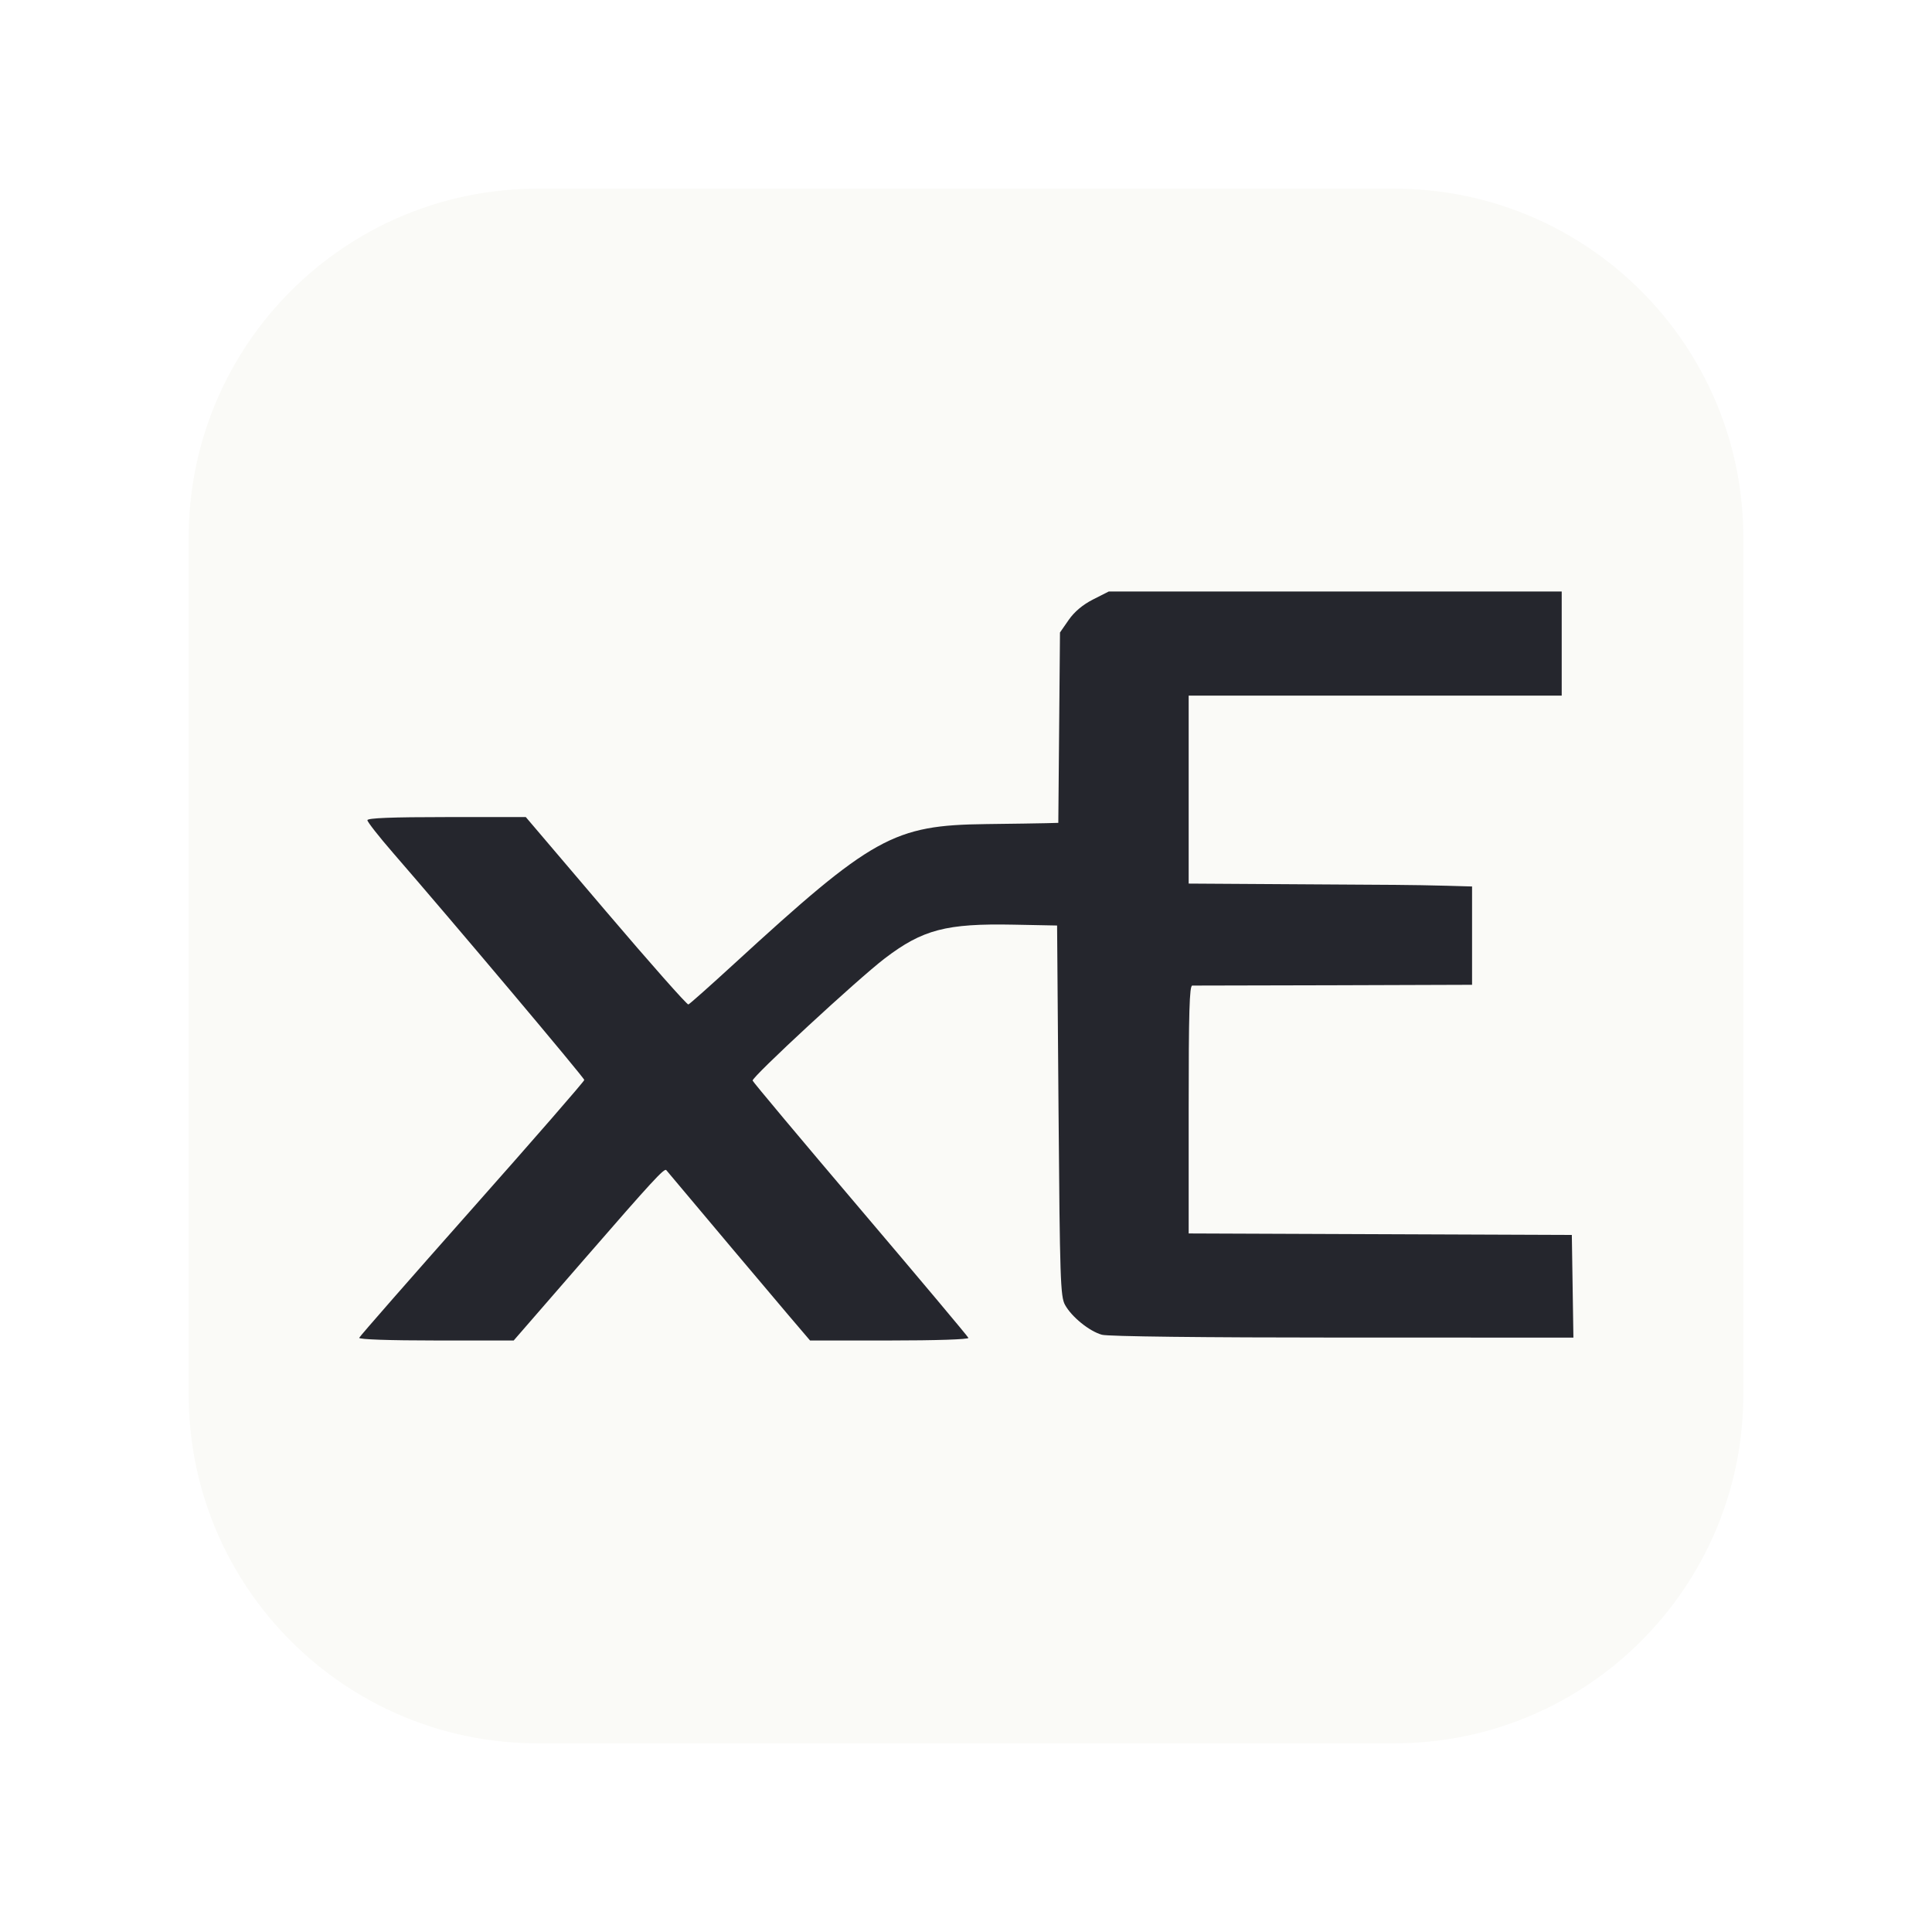
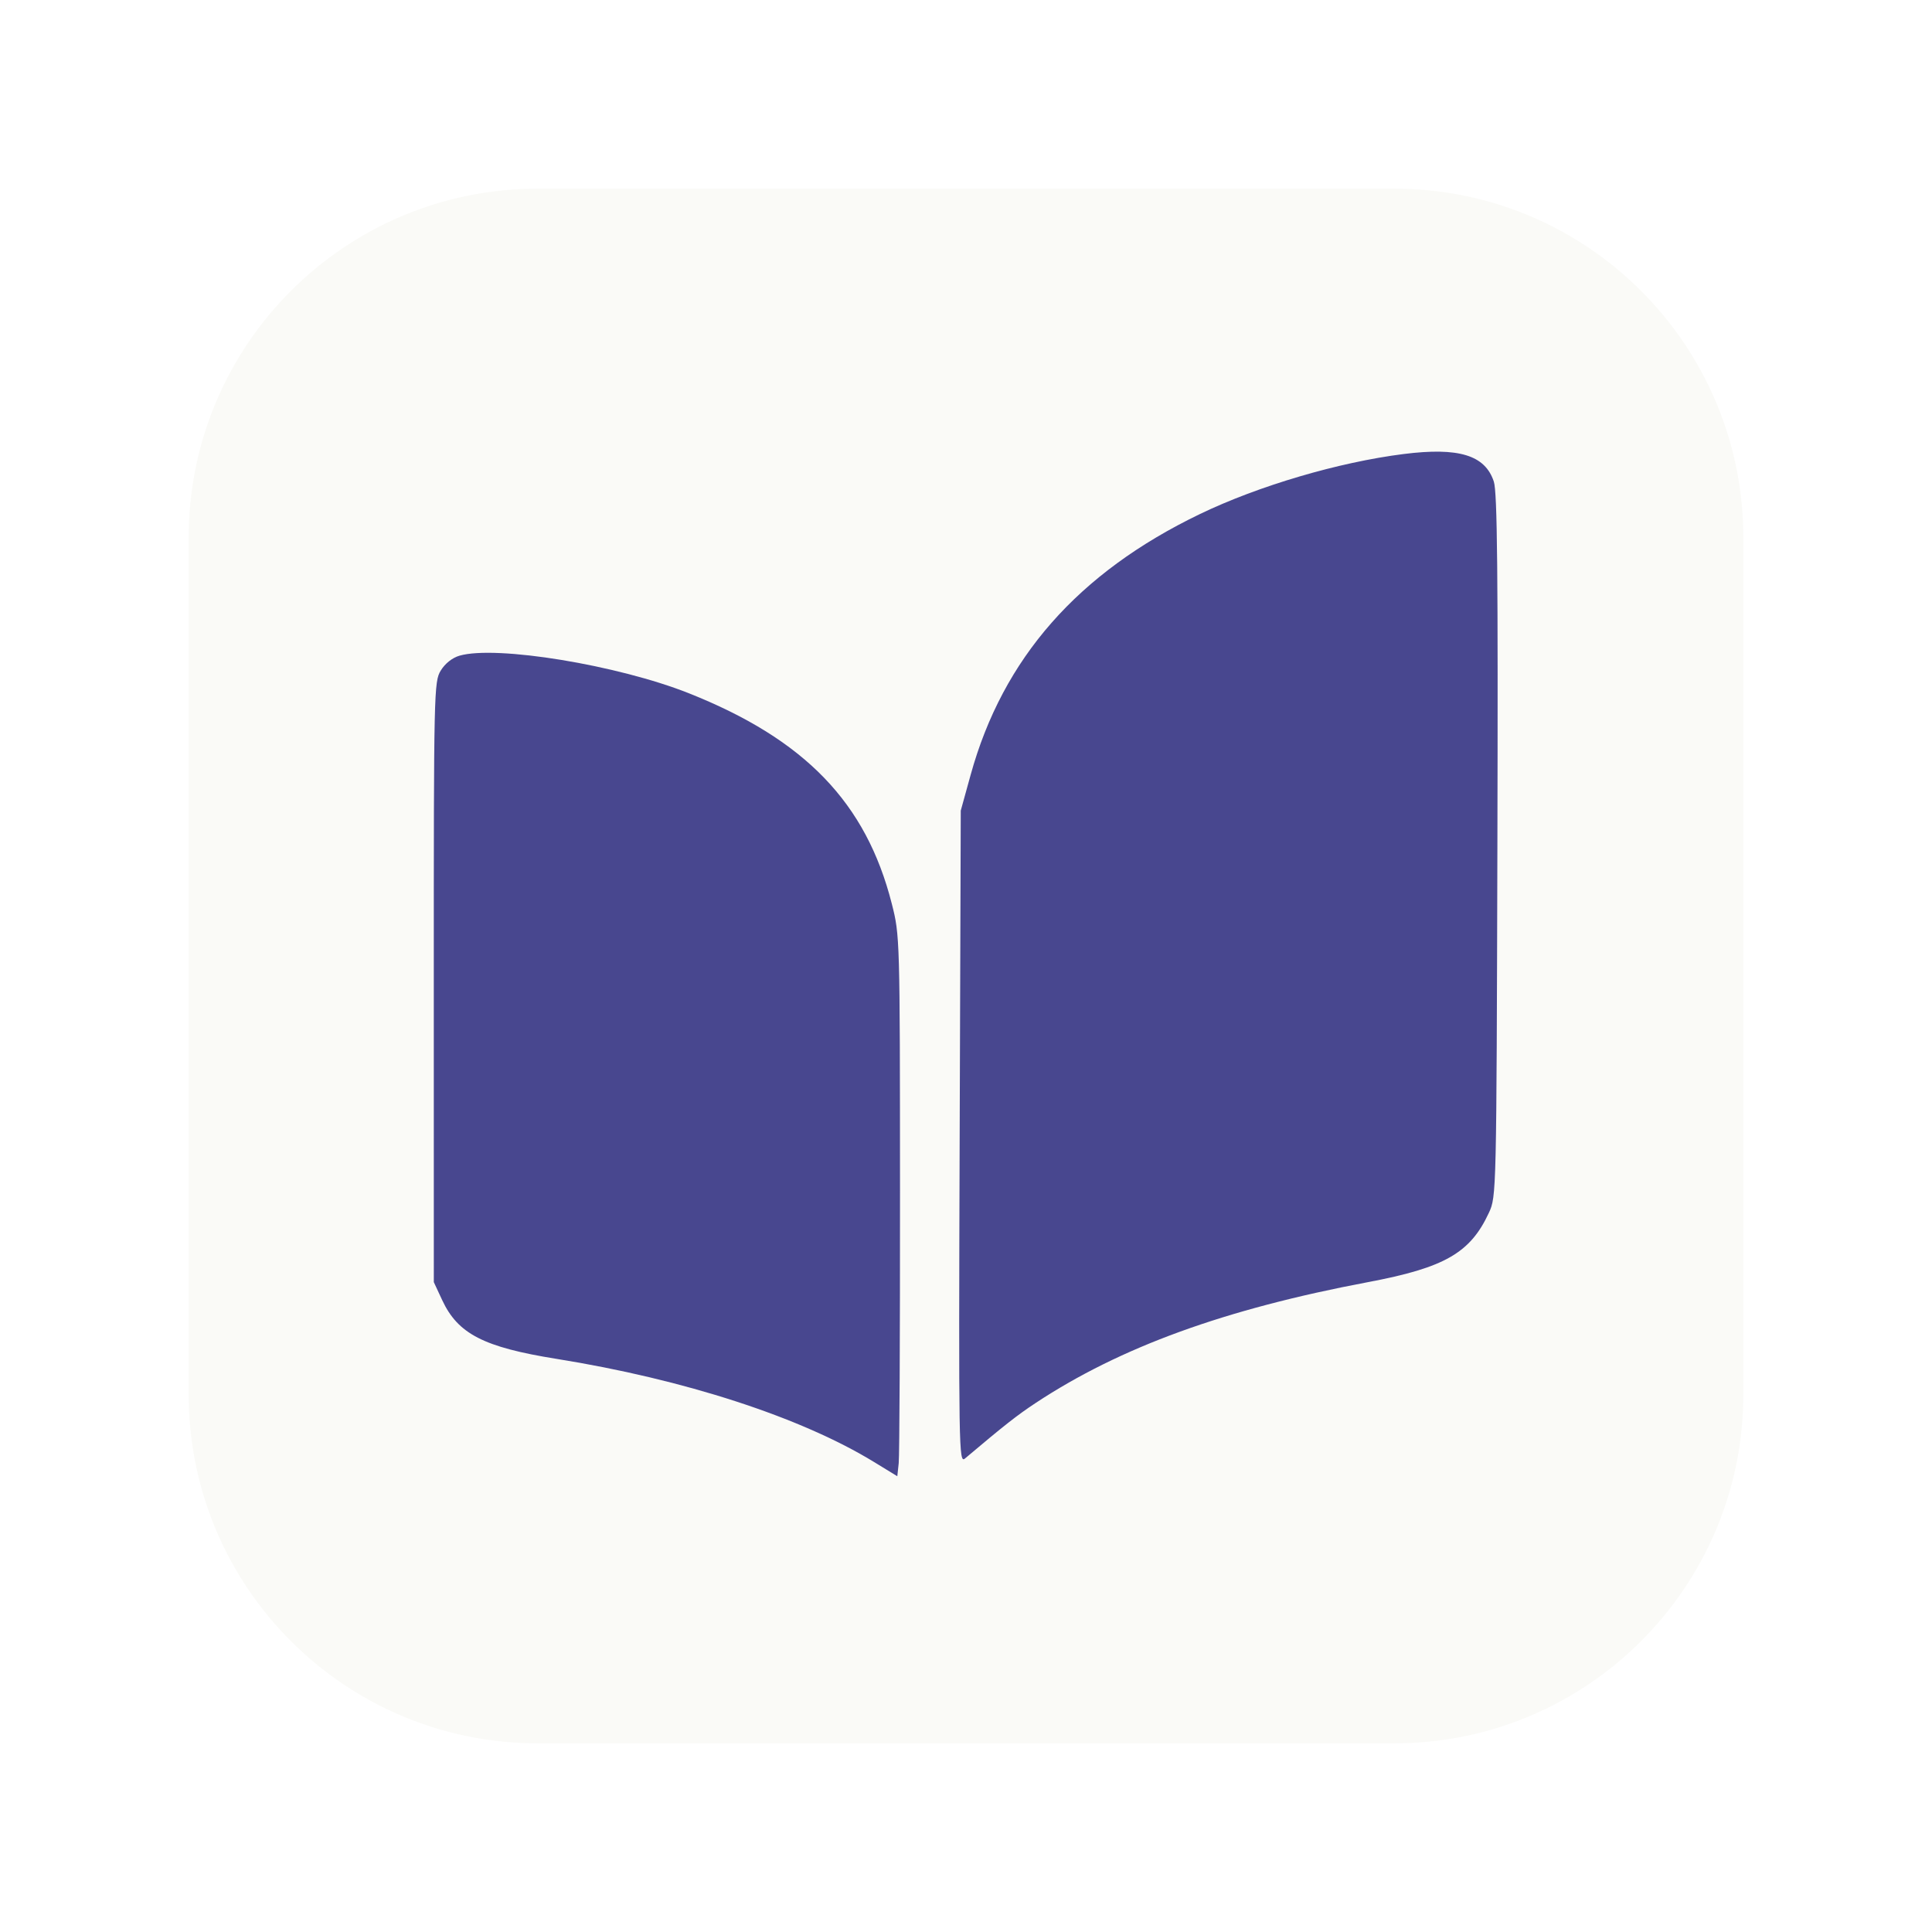
<svg xmlns="http://www.w3.org/2000/svg" viewBox="0 0 1024 1024">
  <rect x="100" y="100" width="824" height="824" rx="185" fill="#fafaf7" />
-   <svg x="184" y="307.383" width="656" height="409.234" viewBox="0 0 428 267" fill="#25262d">
-     <path d="M 257.936 6.750 C 254.385 8.550, 251.474 10.997, 249.506 13.834 L 246.500 18.169 246.211 51.084 L 245.922 84 241.711 84.114 C 239.395 84.176, 230.075 84.316, 221 84.424 C 188.873 84.808, 181.799 88.733, 133.659 132.887 C 125.496 140.374, 118.449 146.637, 117.998 146.804 C 117.547 146.971, 104.713 132.458, 89.477 114.554 L 61.775 82 34.388 82 C 15.430 82, 7 82.333, 7 83.081 C 7 83.675, 10.972 88.738, 15.827 94.331 C 37.004 118.728, 82 172.158, 82 172.908 C 82 173.361, 64.563 193.398, 43.250 217.437 C 21.938 241.475, 4.350 261.561, 4.167 262.072 C 3.967 262.628, 14.601 263, 30.712 263 L 57.590 263 81.708 235.233 C 105.555 207.780, 109.686 203.289, 110.356 204.089 C 120.824 216.594, 147.143 247.838, 152.610 254.250 L 160.071 263 187.619 263 C 203.550 263, 215.026 262.620, 214.833 262.099 C 214.650 261.603, 197.858 241.603, 177.518 217.653 C 157.178 193.704, 140.390 173.670, 140.211 173.132 C 139.827 171.982, 176.611 137.963, 185.892 130.886 C 199.009 120.882, 207.153 118.750, 230.500 119.207 L 245.500 119.500 246 183.500 C 246.455 241.693, 246.657 247.787, 248.229 250.660 C 250.513 254.834, 256.640 259.802, 261 261.015 C 263.136 261.609, 295.599 261.991, 344.273 261.994 L 424.046 262 423.773 244.250 L 423.500 226.500 357.250 226.243 L 291 225.986 291 183.104 C 291 149.440, 291.269 140.232, 292.250 140.269 C 292.938 140.294, 314.988 140.244, 341.250 140.158 L 389 140 389 123 L 389 106 380.250 105.750 C 375.438 105.612, 367.450 105.476, 362.500 105.446 C 357.550 105.416, 339.438 105.304, 322.250 105.196 L 291 105 291 72.500 L 291 40 355.500 40 L 420 40 420 22 L 420 4 341.679 4 L 263.359 4 257.936 6.750" fill-rule="evenodd" />
+   <svg x="228" y="237.467" width="568" height="549.067" viewBox="0 0 300 290" fill="#48478f">
+     <path d="M 272.500 1.678 C 254.317 3.969, 231.903 10.573, 215.500 18.473 C 181.333 34.928, 160.333 58.815, 151.297 91.500 L 148.533 101.500 148.227 192.941 C 147.933 280.716, 147.992 284.322, 149.710 282.872 C 160.747 273.557, 164.358 270.721, 169.500 267.326 C 193.166 251.703, 222.406 241.070, 262.500 233.506 C 284.003 229.450, 291.174 225.333, 296.394 214.051 C 298.484 209.534, 298.502 208.763, 298.757 111.351 C 298.958 34.653, 298.740 12.368, 297.757 9.387 C 295.315 1.979, 287.951 -0.269, 272.500 1.678 M 8.212 58.129 C 6.197 58.710, 4.166 60.320, 2.966 62.288 C 1.062 65.410, 1.008 67.852, 1.014 149.500 L 1.020 233.500 3.367 238.541 C 7.768 247.993, 15.007 251.712, 35.351 254.976 C 71.165 260.721, 103.784 271.320, 124.302 283.879 L 130.770 287.838 131.164 284.169 C 131.380 282.151, 131.544 248.100, 131.528 208.500 C 131.500 136.875, 131.488 136.453, 129.219 127.540 C 122.031 99.307, 104.967 81.605, 72.472 68.670 C 52.587 60.755, 18.496 55.163, 8.212 58.129" fill-rule="evenodd" />
  </svg>
</svg>
